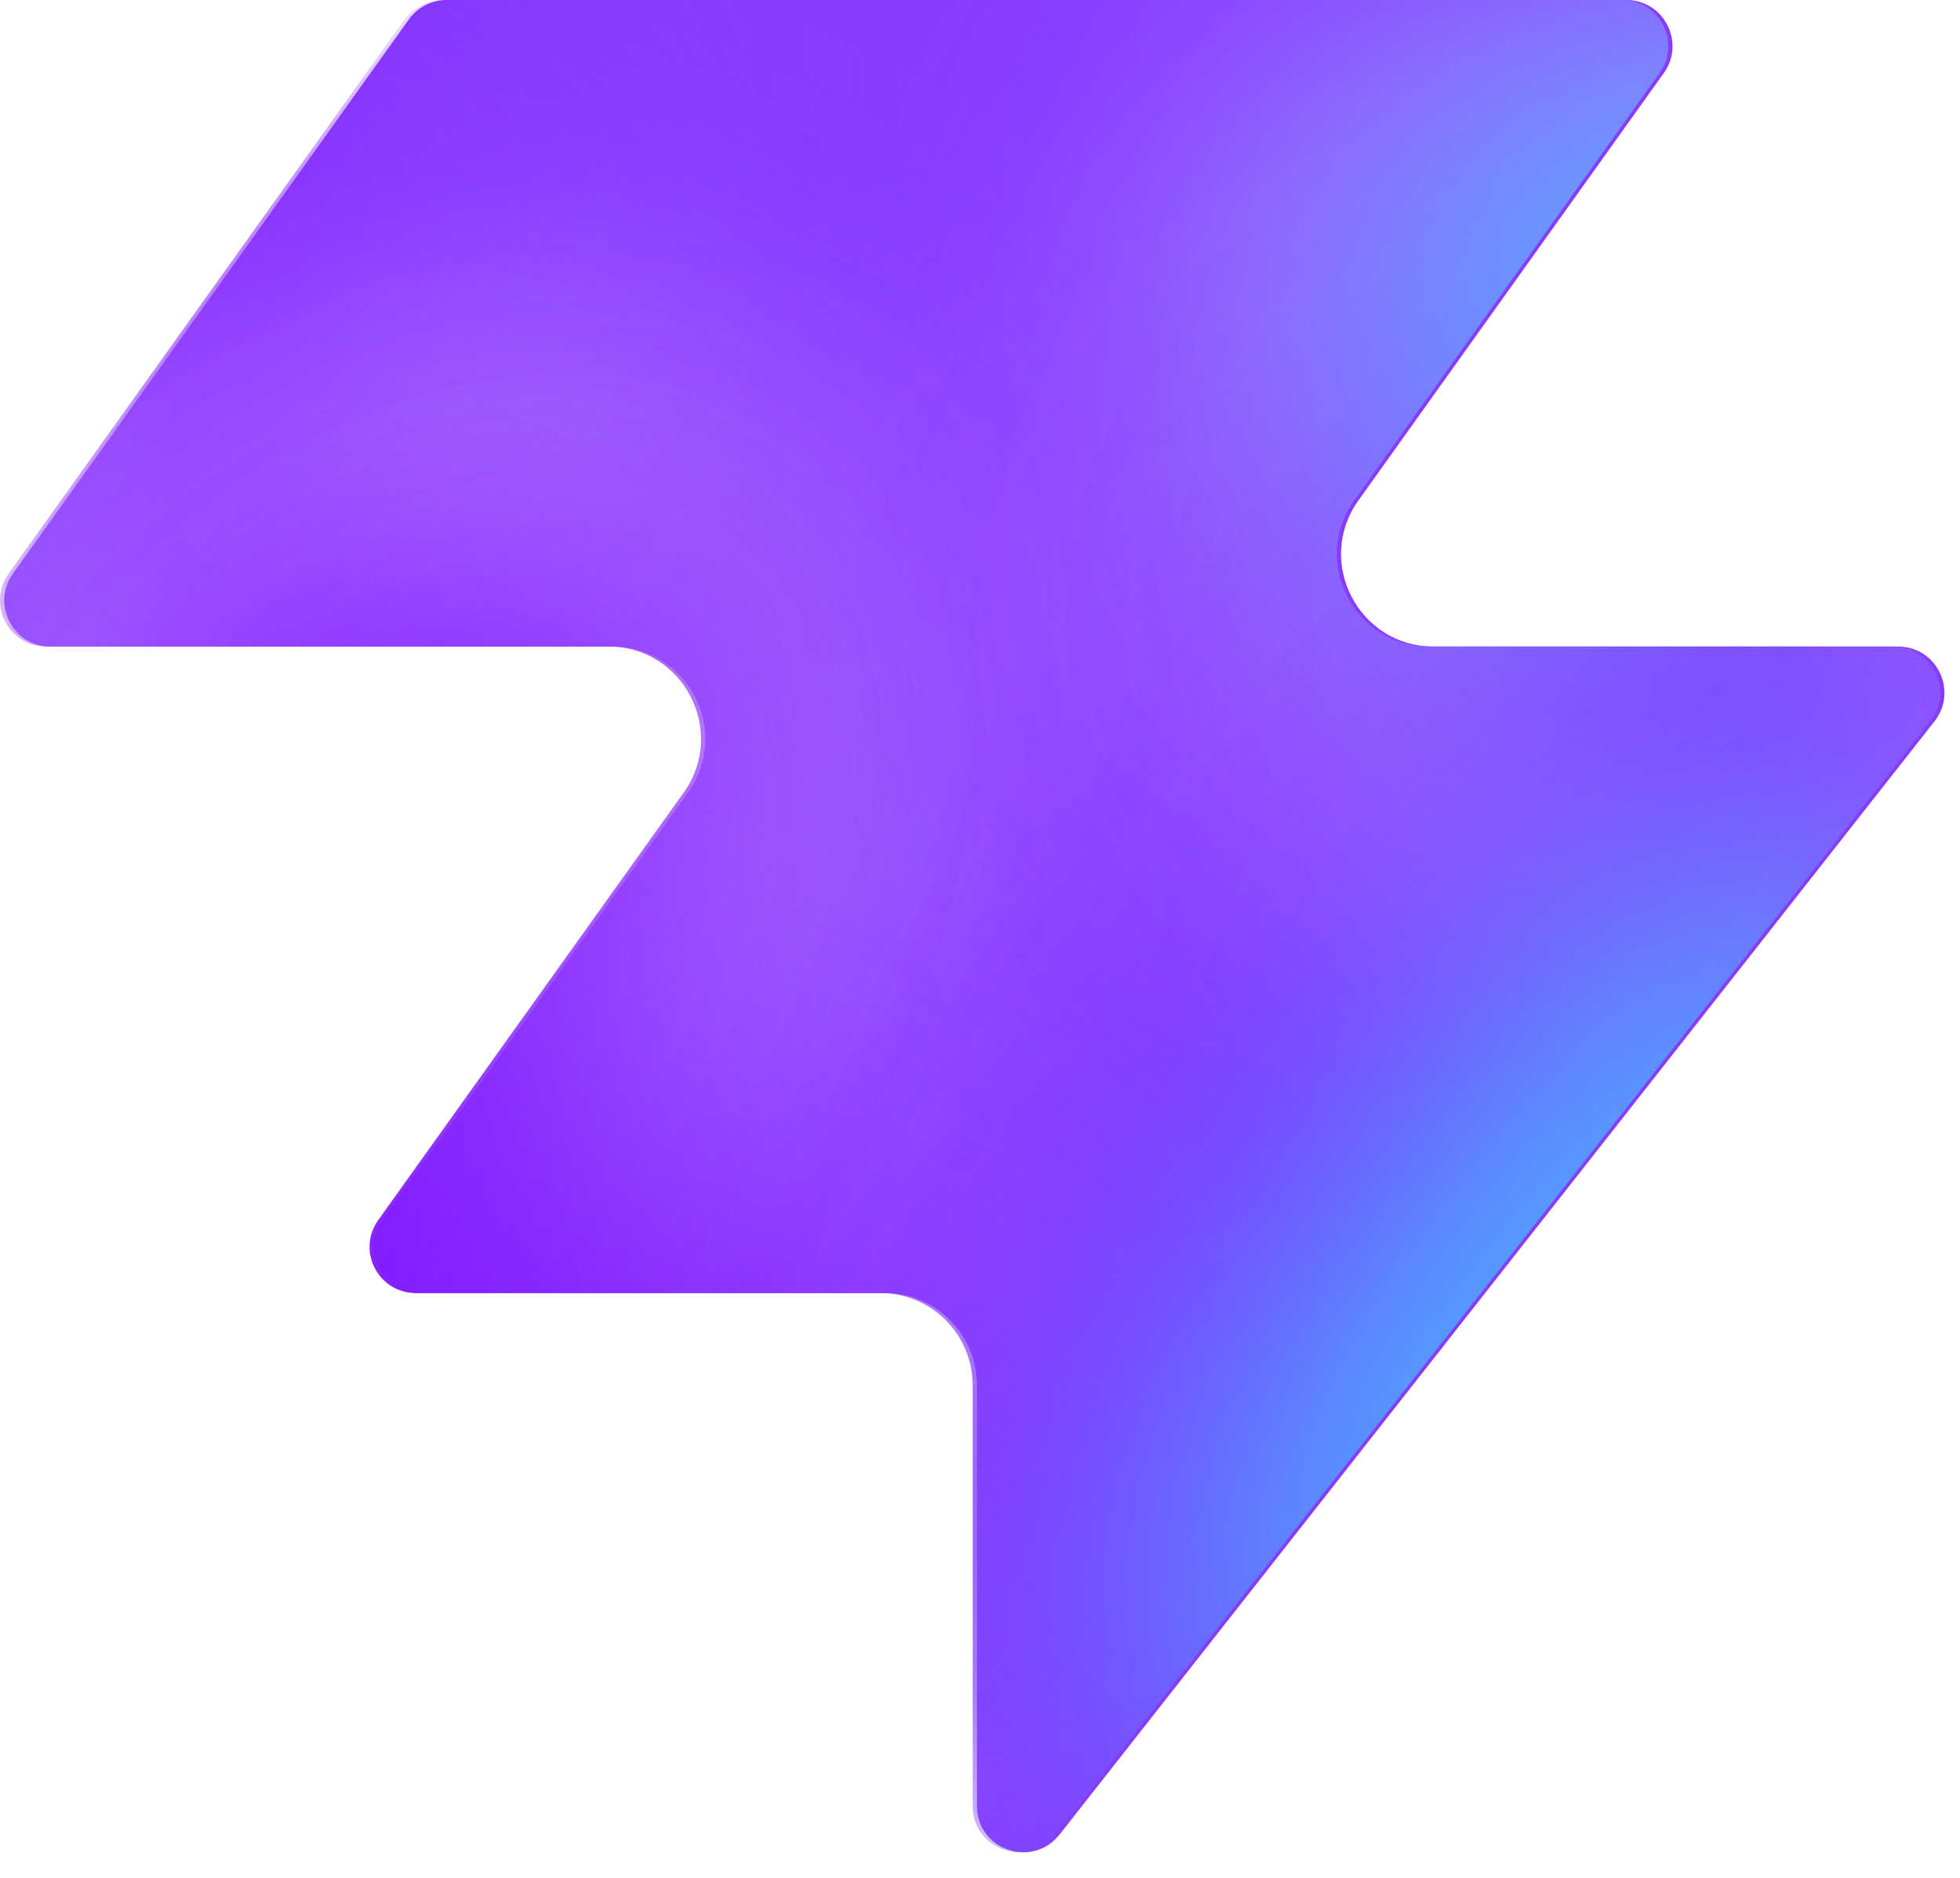
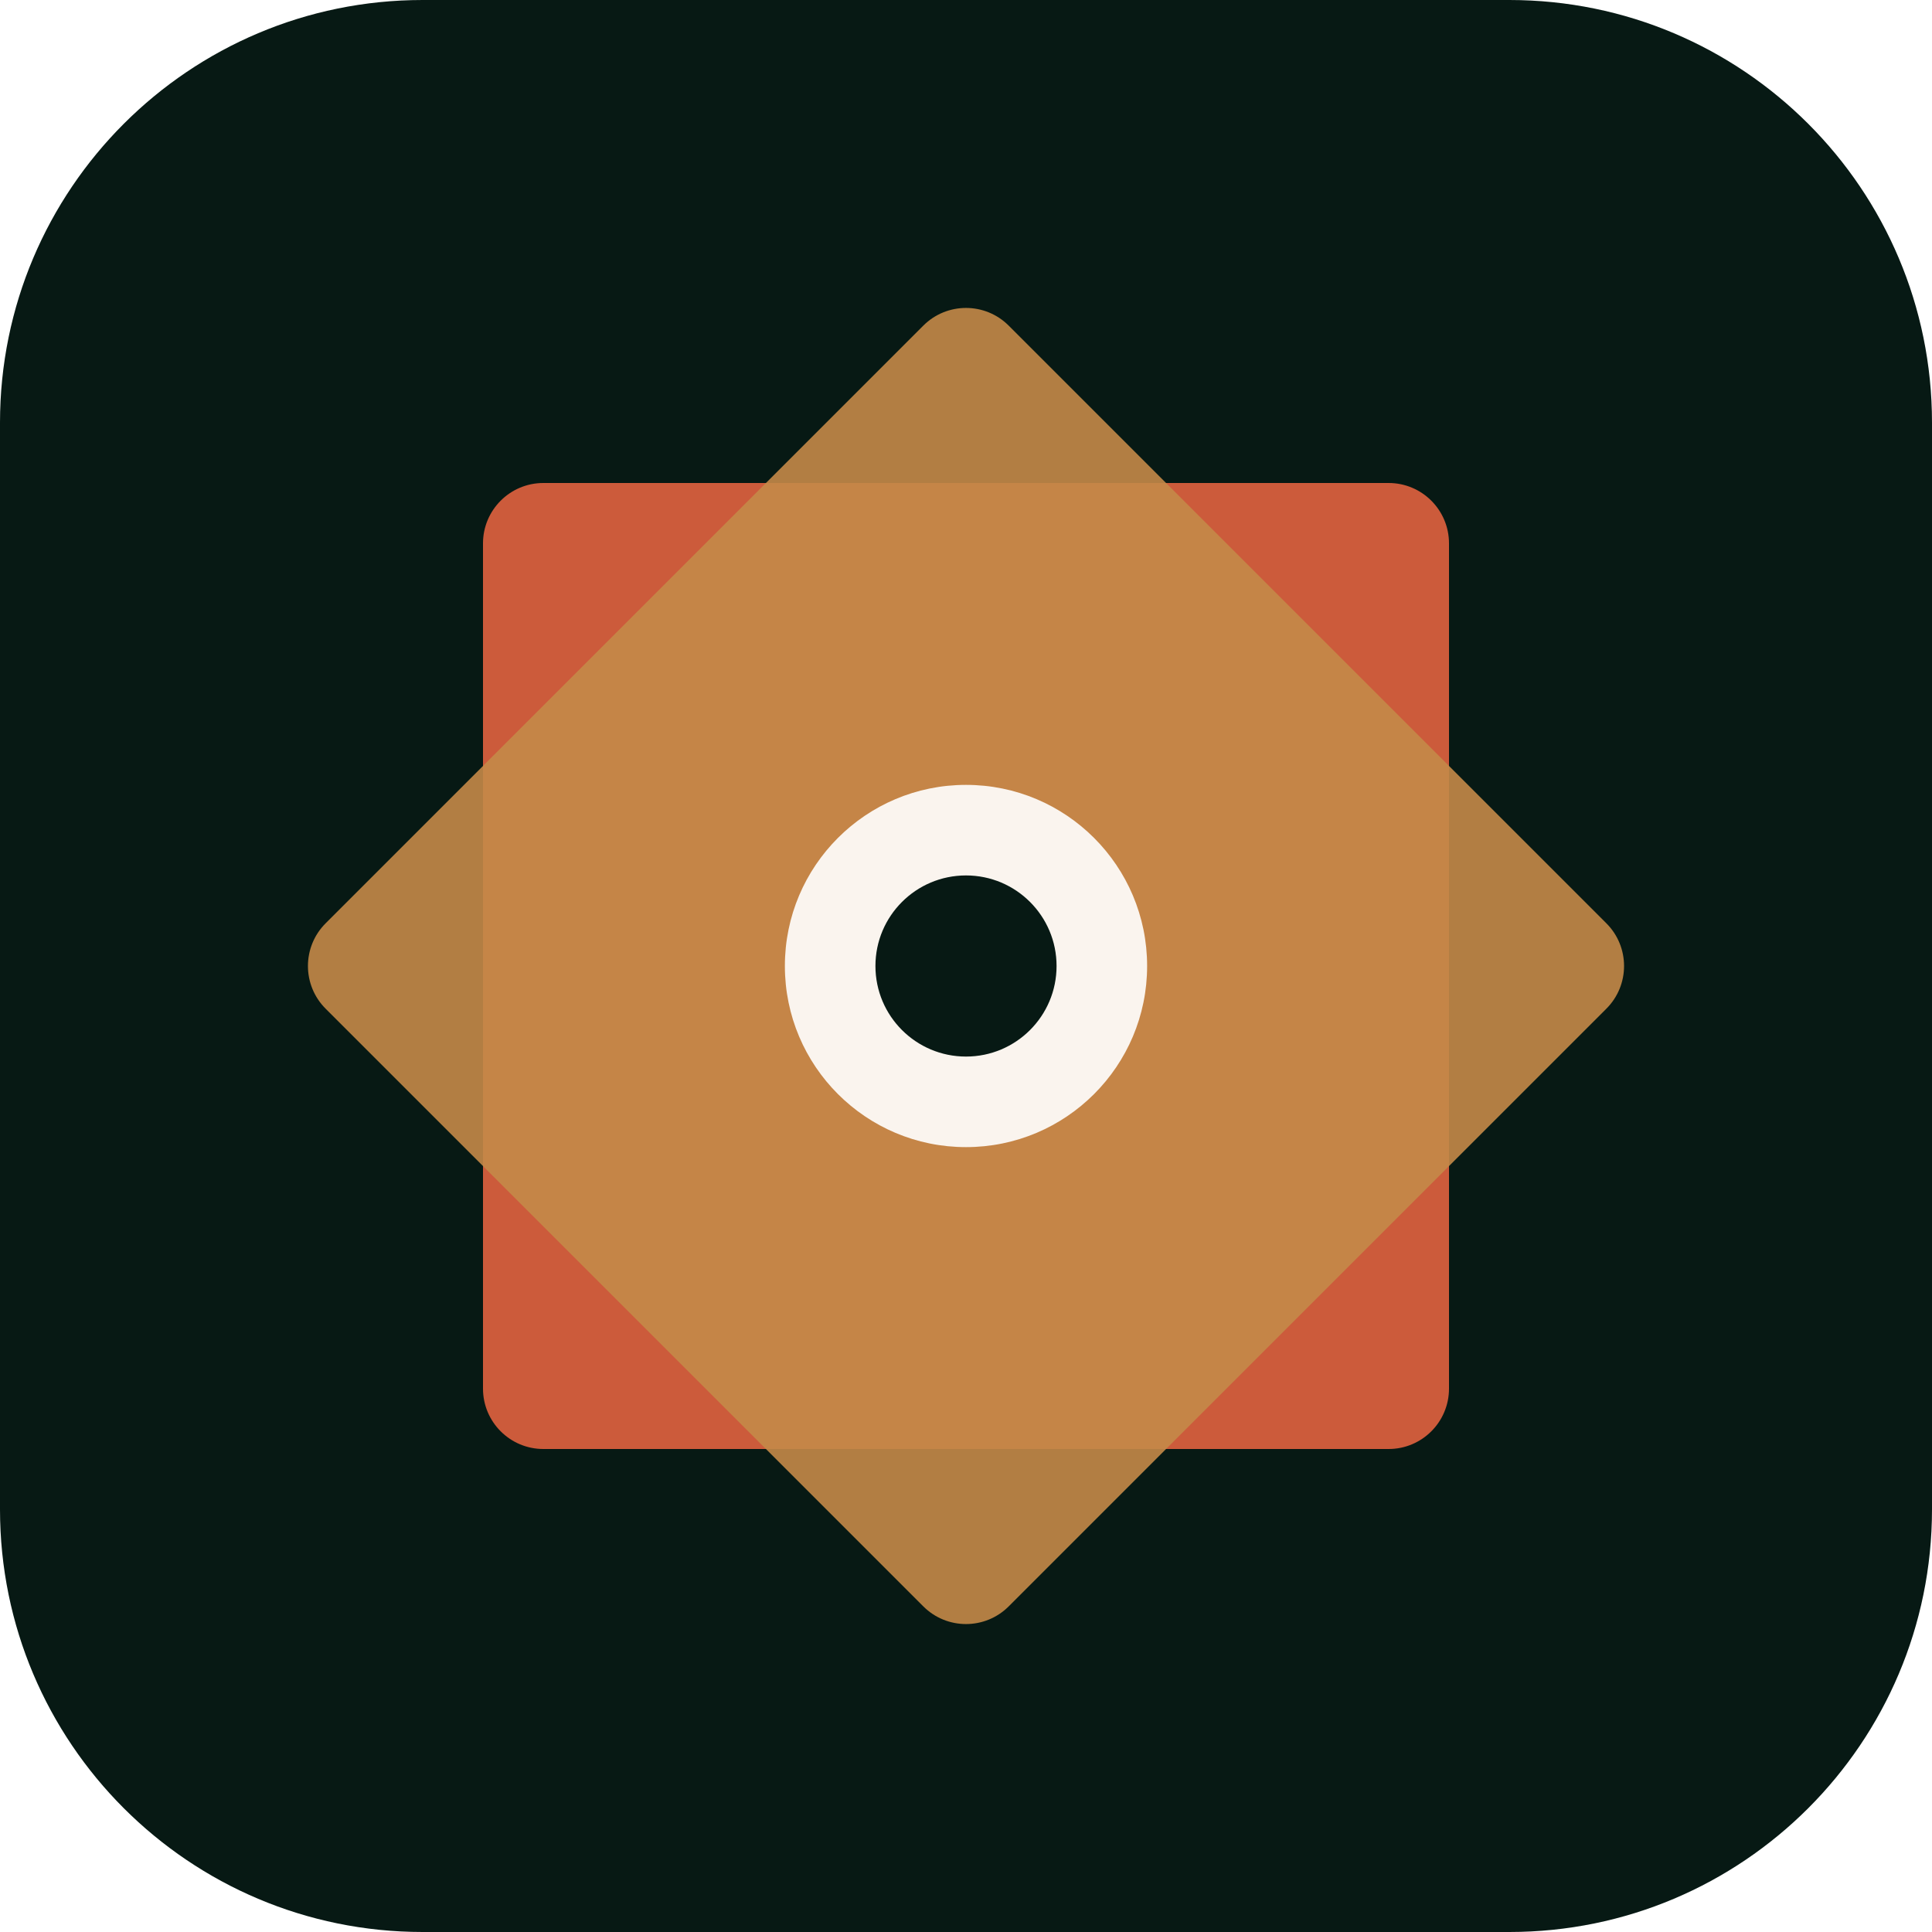
- <svg xmlns="http://www.w3.org/2000/svg" width="48" height="46" fill="none" viewBox="0 0 48 46">
-   <path fill="#863bff" d="M25.946 44.938c-.664.845-2.021.375-2.021-.698V33.937a2.26 2.26 0 0 0-2.262-2.262H10.287c-.92 0-1.456-1.04-.92-1.788l7.48-10.471c1.07-1.497 0-3.578-1.842-3.578H1.237c-.92 0-1.456-1.04-.92-1.788L10.013.474c.214-.297.556-.474.92-.474h28.894c.92 0 1.456 1.04.92 1.788l-7.48 10.471c-1.07 1.498 0 3.579 1.842 3.579h11.377c.943 0 1.473 1.088.89 1.83L25.947 44.94z" style="fill:#863bff;fill:color(display-p3 .525 .23 1);fill-opacity:1" />
-   <mask id="a" width="48" height="46" x="0" y="0" maskUnits="userSpaceOnUse" style="mask-type:alpha">
-     <path fill="#000" d="M25.842 44.938c-.664.844-2.021.375-2.021-.698V33.937a2.26 2.26 0 0 0-2.262-2.262H10.183c-.92 0-1.456-1.04-.92-1.788l7.48-10.471c1.07-1.498 0-3.579-1.842-3.579H1.133c-.92 0-1.456-1.04-.92-1.787L9.91.473c.214-.297.556-.474.92-.474h28.894c.92 0 1.456 1.04.92 1.788l-7.48 10.471c-1.07 1.498 0 3.578 1.842 3.578h11.377c.943 0 1.473 1.088.89 1.832L25.843 44.94z" style="fill:#000;fill-opacity:1" />
-   </mask>
-   <g mask="url(#a)">
-     <g filter="url(#b)">
-       <ellipse cx="5.508" cy="14.704" fill="#ede6ff" rx="5.508" ry="14.704" style="fill:#ede6ff;fill:color(display-p3 .927 .903 1);fill-opacity:1" transform="matrix(.00324 1 1 -.00324 -4.47 31.516)" />
-     </g>
-     <g filter="url(#c)">
-       <ellipse cx="10.399" cy="29.851" fill="#ede6ff" rx="10.399" ry="29.851" style="fill:#ede6ff;fill:color(display-p3 .927 .903 1);fill-opacity:1" transform="matrix(.00324 1 1 -.00324 -39.328 7.883)" />
-     </g>
-     <g filter="url(#d)">
-       <ellipse cx="5.508" cy="30.487" fill="#7e14ff" rx="5.508" ry="30.487" style="fill:#7e14ff;fill:color(display-p3 .492 .077 1);fill-opacity:1" transform="rotate(89.814 -25.913 -14.639)scale(1 -1)" />
-     </g>
-     <g filter="url(#e)">
-       <ellipse cx="5.508" cy="30.599" fill="#7e14ff" rx="5.508" ry="30.599" style="fill:#7e14ff;fill:color(display-p3 .492 .077 1);fill-opacity:1" transform="rotate(89.814 -32.644 -3.334)scale(1 -1)" />
-     </g>
-     <g filter="url(#f)">
-       <ellipse cx="5.508" cy="30.599" fill="#7e14ff" rx="5.508" ry="30.599" style="fill:#7e14ff;fill:color(display-p3 .492 .077 1);fill-opacity:1" transform="matrix(.00324 1 1 -.00324 -34.34 30.47)" />
-     </g>
-     <g filter="url(#g)">
-       <ellipse cx="14.072" cy="22.078" fill="#ede6ff" rx="14.072" ry="22.078" style="fill:#ede6ff;fill:color(display-p3 .927 .903 1);fill-opacity:1" transform="rotate(93.35 24.506 48.493)scale(-1 1)" />
-     </g>
-     <g filter="url(#h)">
-       <ellipse cx="3.47" cy="21.501" fill="#7e14ff" rx="3.47" ry="21.501" style="fill:#7e14ff;fill:color(display-p3 .492 .077 1);fill-opacity:1" transform="rotate(89.009 28.708 47.59)scale(-1 1)" />
-     </g>
-     <g filter="url(#i)">
-       <ellipse cx="3.47" cy="21.501" fill="#7e14ff" rx="3.47" ry="21.501" style="fill:#7e14ff;fill:color(display-p3 .492 .077 1);fill-opacity:1" transform="rotate(89.009 28.708 47.59)scale(-1 1)" />
-     </g>
-     <g filter="url(#j)">
-       <ellipse cx=".387" cy="8.972" fill="#7e14ff" rx="4.407" ry="29.108" style="fill:#7e14ff;fill:color(display-p3 .492 .077 1);fill-opacity:1" transform="rotate(39.51 .387 8.972)" />
-     </g>
-     <g filter="url(#k)">
-       <ellipse cx="47.523" cy="-6.092" fill="#7e14ff" rx="4.407" ry="29.108" style="fill:#7e14ff;fill:color(display-p3 .492 .077 1);fill-opacity:1" transform="rotate(37.892 47.523 -6.092)" />
-     </g>
-     <g filter="url(#l)">
-       <ellipse cx="41.412" cy="6.333" fill="#47bfff" rx="5.971" ry="9.665" style="fill:#47bfff;fill:color(display-p3 .28 .748 1);fill-opacity:1" transform="rotate(37.892 41.412 6.333)" />
-     </g>
-     <g filter="url(#m)">
-       <ellipse cx="-1.879" cy="38.332" fill="#7e14ff" rx="4.407" ry="29.108" style="fill:#7e14ff;fill:color(display-p3 .492 .077 1);fill-opacity:1" transform="rotate(37.892 -1.88 38.332)" />
-     </g>
-     <g filter="url(#n)">
-       <ellipse cx="-1.879" cy="38.332" fill="#7e14ff" rx="4.407" ry="29.108" style="fill:#7e14ff;fill:color(display-p3 .492 .077 1);fill-opacity:1" transform="rotate(37.892 -1.88 38.332)" />
-     </g>
-     <g filter="url(#o)">
-       <ellipse cx="35.651" cy="29.907" fill="#7e14ff" rx="4.407" ry="29.108" style="fill:#7e14ff;fill:color(display-p3 .492 .077 1);fill-opacity:1" transform="rotate(37.892 35.651 29.907)" />
-     </g>
-     <g filter="url(#p)">
-       <ellipse cx="38.418" cy="32.4" fill="#47bfff" rx="5.971" ry="15.297" style="fill:#47bfff;fill:color(display-p3 .28 .748 1);fill-opacity:1" transform="rotate(37.892 38.418 32.4)" />
-     </g>
+ <svg xmlns="http://www.w3.org/2000/svg" viewBox="0 0 64 64" fill="none">
+   <rect width="64" height="64" rx="14" fill="#071914" />
+   <g transform="translate(32, 32)">
+     <rect x="-16" y="-16" width="32" height="32" rx="2" fill="#CC5B3B" />
+     <rect x="-16" y="-16" width="32" height="32" rx="2" fill="#C48A48" transform="rotate(45)" opacity="0.9" />
+     <circle cx="0" cy="0" r="6" fill="#FAF4EE" />
+     <circle cx="0" cy="0" r="3" fill="#071914" />
  </g>
-   <defs>
-     <filter id="b" width="60.045" height="41.654" x="-19.77" y="16.149" color-interpolation-filters="sRGB" filterUnits="userSpaceOnUse">
-       <feFlood flood-opacity="0" result="BackgroundImageFix" />
-       <feBlend in="SourceGraphic" in2="BackgroundImageFix" result="shape" />
-       <feGaussianBlur result="effect1_foregroundBlur_2002_17158" stdDeviation="7.659" />
-     </filter>
-     <filter id="c" width="90.34" height="51.437" x="-54.613" y="-7.533" color-interpolation-filters="sRGB" filterUnits="userSpaceOnUse">
-       <feFlood flood-opacity="0" result="BackgroundImageFix" />
-       <feBlend in="SourceGraphic" in2="BackgroundImageFix" result="shape" />
-       <feGaussianBlur result="effect1_foregroundBlur_2002_17158" stdDeviation="7.659" />
-     </filter>
-     <filter id="d" width="79.355" height="29.4" x="-49.64" y="2.03" color-interpolation-filters="sRGB" filterUnits="userSpaceOnUse">
-       <feFlood flood-opacity="0" result="BackgroundImageFix" />
-       <feBlend in="SourceGraphic" in2="BackgroundImageFix" result="shape" />
-       <feGaussianBlur result="effect1_foregroundBlur_2002_17158" stdDeviation="4.596" />
-     </filter>
-     <filter id="e" width="79.579" height="29.4" x="-45.045" y="20.029" color-interpolation-filters="sRGB" filterUnits="userSpaceOnUse">
-       <feFlood flood-opacity="0" result="BackgroundImageFix" />
-       <feBlend in="SourceGraphic" in2="BackgroundImageFix" result="shape" />
-       <feGaussianBlur result="effect1_foregroundBlur_2002_17158" stdDeviation="4.596" />
-     </filter>
-     <filter id="f" width="79.579" height="29.4" x="-43.513" y="21.178" color-interpolation-filters="sRGB" filterUnits="userSpaceOnUse">
-       <feFlood flood-opacity="0" result="BackgroundImageFix" />
-       <feBlend in="SourceGraphic" in2="BackgroundImageFix" result="shape" />
-       <feGaussianBlur result="effect1_foregroundBlur_2002_17158" stdDeviation="4.596" />
-     </filter>
-     <filter id="g" width="74.749" height="58.852" x="15.756" y="-17.901" color-interpolation-filters="sRGB" filterUnits="userSpaceOnUse">
-       <feFlood flood-opacity="0" result="BackgroundImageFix" />
-       <feBlend in="SourceGraphic" in2="BackgroundImageFix" result="shape" />
-       <feGaussianBlur result="effect1_foregroundBlur_2002_17158" stdDeviation="7.659" />
-     </filter>
-     <filter id="h" width="61.377" height="25.362" x="23.548" y="2.284" color-interpolation-filters="sRGB" filterUnits="userSpaceOnUse">
-       <feFlood flood-opacity="0" result="BackgroundImageFix" />
-       <feBlend in="SourceGraphic" in2="BackgroundImageFix" result="shape" />
-       <feGaussianBlur result="effect1_foregroundBlur_2002_17158" stdDeviation="4.596" />
-     </filter>
-     <filter id="i" width="61.377" height="25.362" x="23.548" y="2.284" color-interpolation-filters="sRGB" filterUnits="userSpaceOnUse">
-       <feFlood flood-opacity="0" result="BackgroundImageFix" />
-       <feBlend in="SourceGraphic" in2="BackgroundImageFix" result="shape" />
-       <feGaussianBlur result="effect1_foregroundBlur_2002_17158" stdDeviation="4.596" />
-     </filter>
-     <filter id="j" width="56.045" height="63.649" x="-27.636" y="-22.853" color-interpolation-filters="sRGB" filterUnits="userSpaceOnUse">
-       <feFlood flood-opacity="0" result="BackgroundImageFix" />
-       <feBlend in="SourceGraphic" in2="BackgroundImageFix" result="shape" />
-       <feGaussianBlur result="effect1_foregroundBlur_2002_17158" stdDeviation="4.596" />
-     </filter>
-     <filter id="k" width="54.814" height="64.646" x="20.116" y="-38.415" color-interpolation-filters="sRGB" filterUnits="userSpaceOnUse">
-       <feFlood flood-opacity="0" result="BackgroundImageFix" />
-       <feBlend in="SourceGraphic" in2="BackgroundImageFix" result="shape" />
-       <feGaussianBlur result="effect1_foregroundBlur_2002_17158" stdDeviation="4.596" />
-     </filter>
-     <filter id="l" width="33.541" height="35.313" x="24.641" y="-11.323" color-interpolation-filters="sRGB" filterUnits="userSpaceOnUse">
-       <feFlood flood-opacity="0" result="BackgroundImageFix" />
-       <feBlend in="SourceGraphic" in2="BackgroundImageFix" result="shape" />
-       <feGaussianBlur result="effect1_foregroundBlur_2002_17158" stdDeviation="4.596" />
-     </filter>
-     <filter id="m" width="54.814" height="64.646" x="-29.286" y="6.009" color-interpolation-filters="sRGB" filterUnits="userSpaceOnUse">
-       <feFlood flood-opacity="0" result="BackgroundImageFix" />
-       <feBlend in="SourceGraphic" in2="BackgroundImageFix" result="shape" />
-       <feGaussianBlur result="effect1_foregroundBlur_2002_17158" stdDeviation="4.596" />
-     </filter>
-     <filter id="n" width="54.814" height="64.646" x="-29.286" y="6.009" color-interpolation-filters="sRGB" filterUnits="userSpaceOnUse">
-       <feFlood flood-opacity="0" result="BackgroundImageFix" />
-       <feBlend in="SourceGraphic" in2="BackgroundImageFix" result="shape" />
-       <feGaussianBlur result="effect1_foregroundBlur_2002_17158" stdDeviation="4.596" />
-     </filter>
-     <filter id="o" width="54.814" height="64.646" x="8.244" y="-2.416" color-interpolation-filters="sRGB" filterUnits="userSpaceOnUse">
-       <feFlood flood-opacity="0" result="BackgroundImageFix" />
-       <feBlend in="SourceGraphic" in2="BackgroundImageFix" result="shape" />
-       <feGaussianBlur result="effect1_foregroundBlur_2002_17158" stdDeviation="4.596" />
-     </filter>
-     <filter id="p" width="39.409" height="43.623" x="18.713" y="10.588" color-interpolation-filters="sRGB" filterUnits="userSpaceOnUse">
-       <feFlood flood-opacity="0" result="BackgroundImageFix" />
-       <feBlend in="SourceGraphic" in2="BackgroundImageFix" result="shape" />
-       <feGaussianBlur result="effect1_foregroundBlur_2002_17158" stdDeviation="4.596" />
-     </filter>
-   </defs>
</svg>
